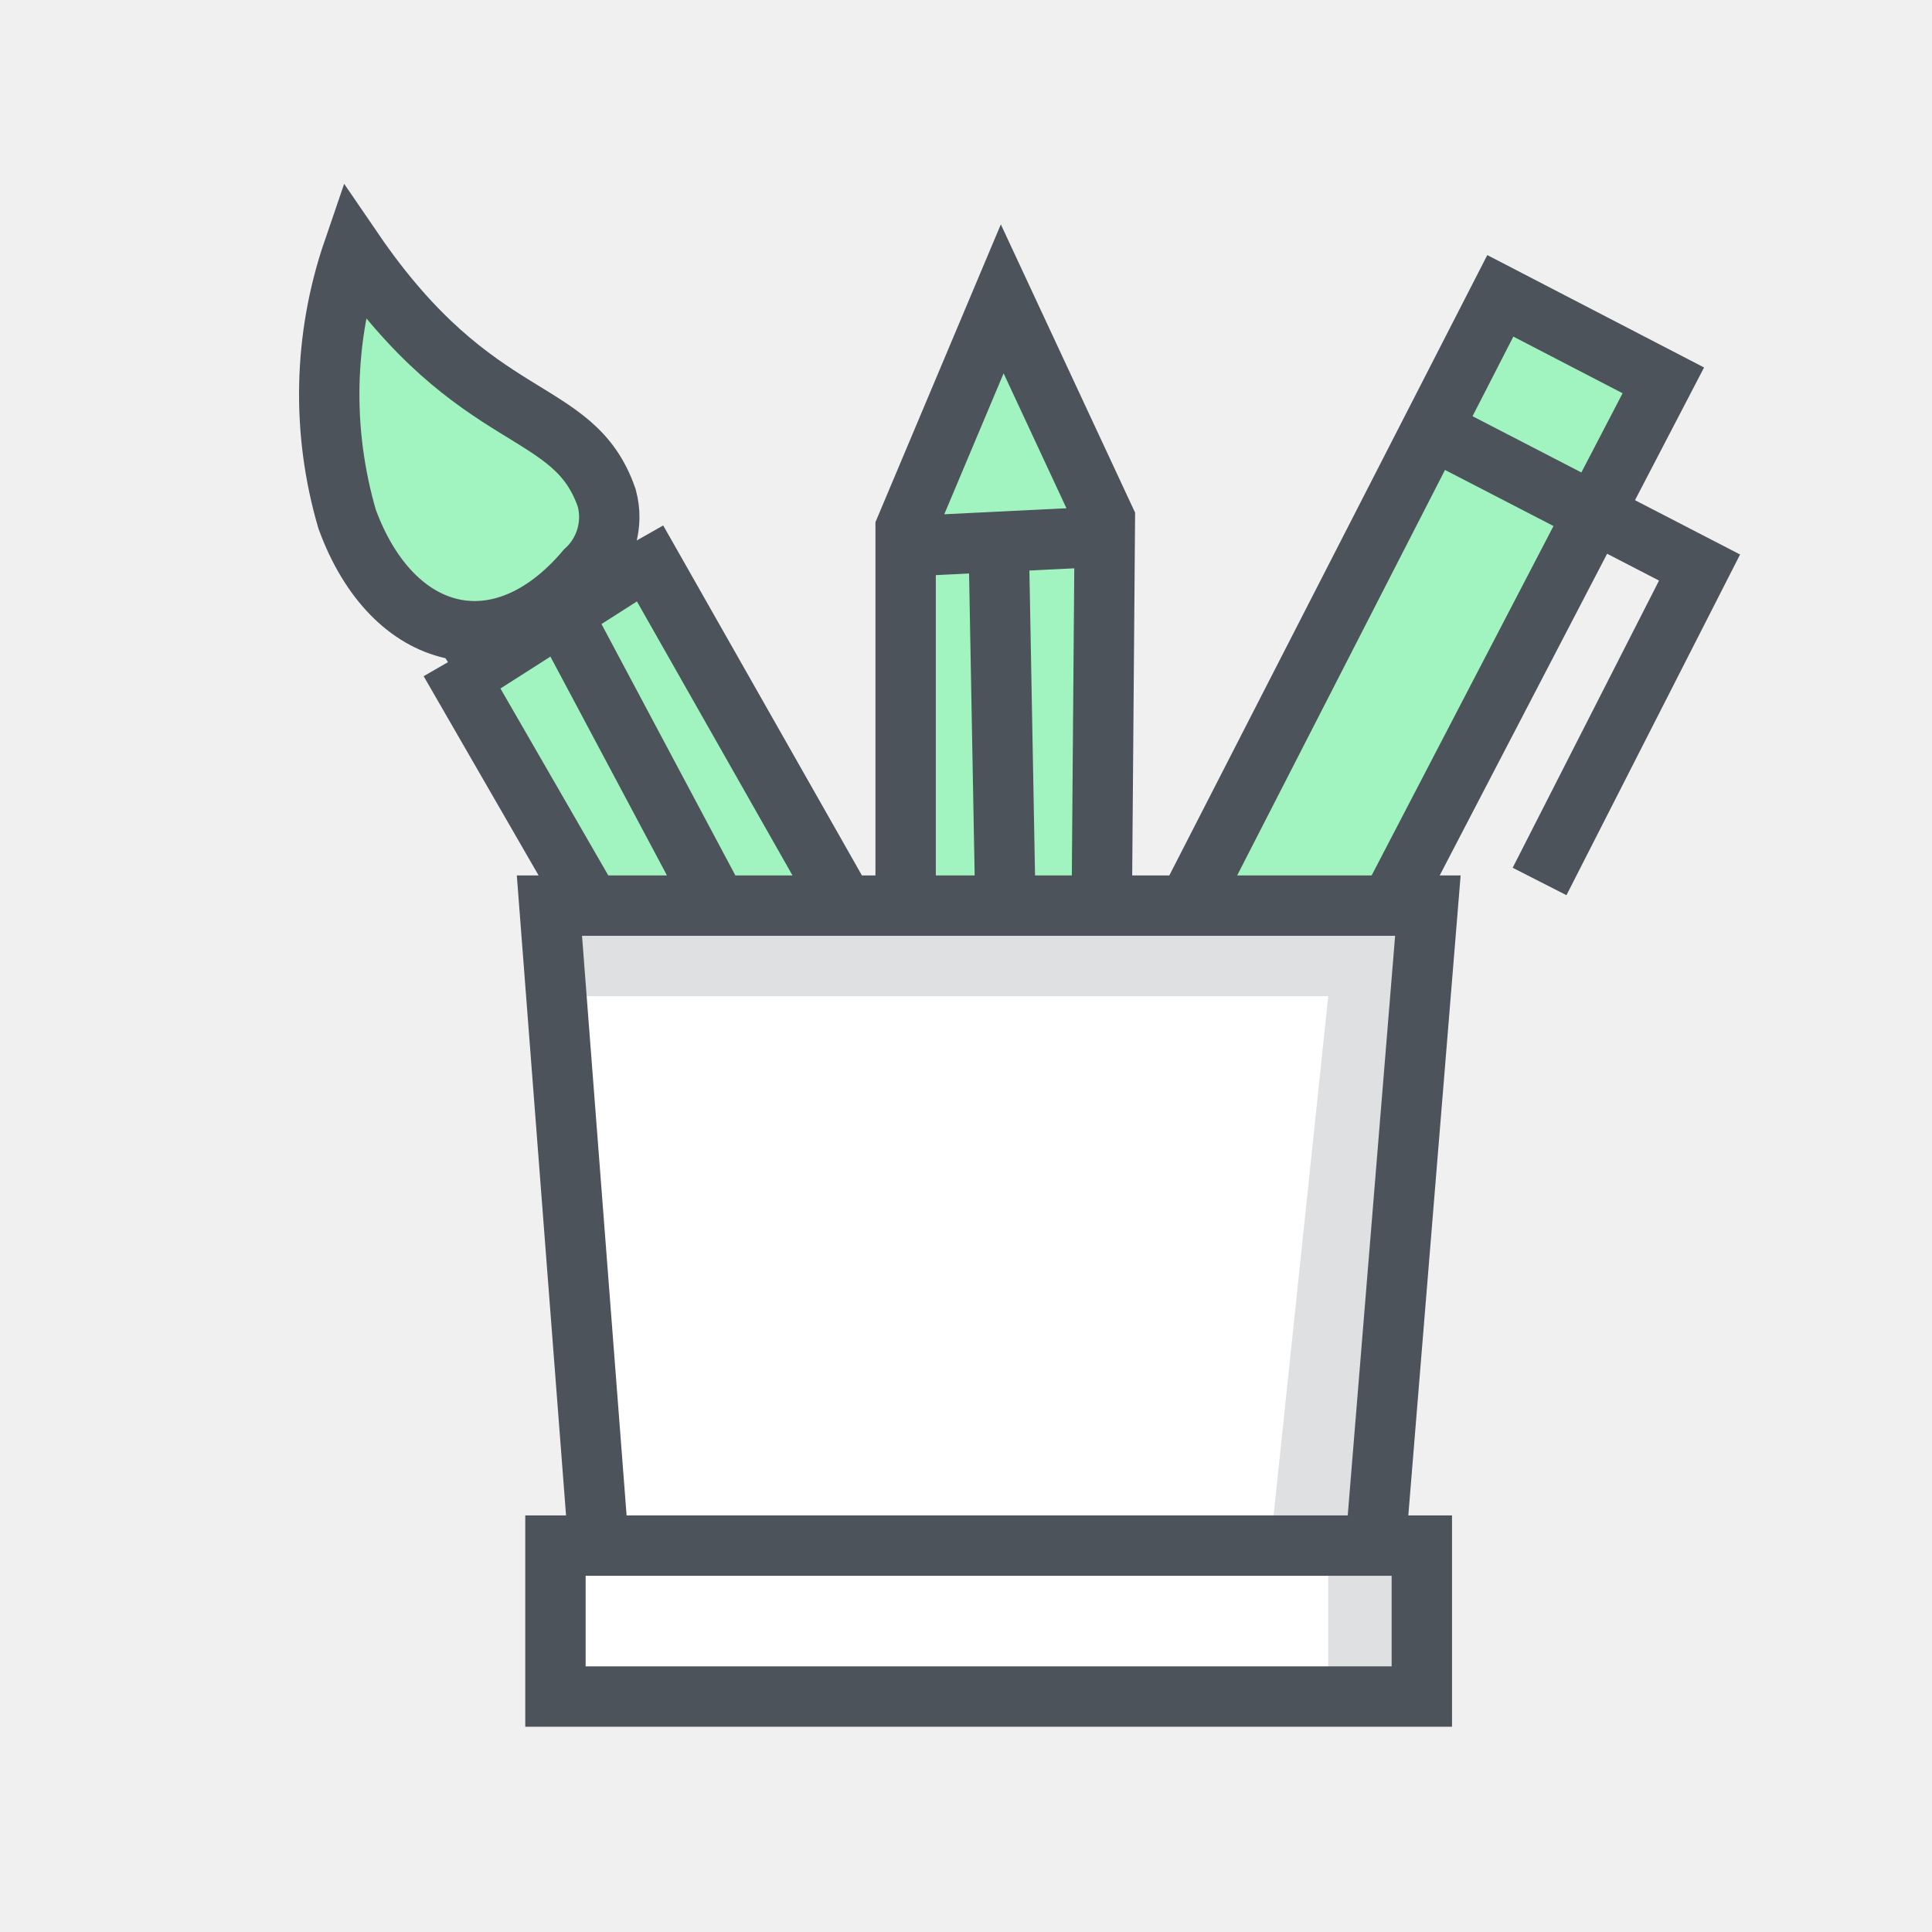
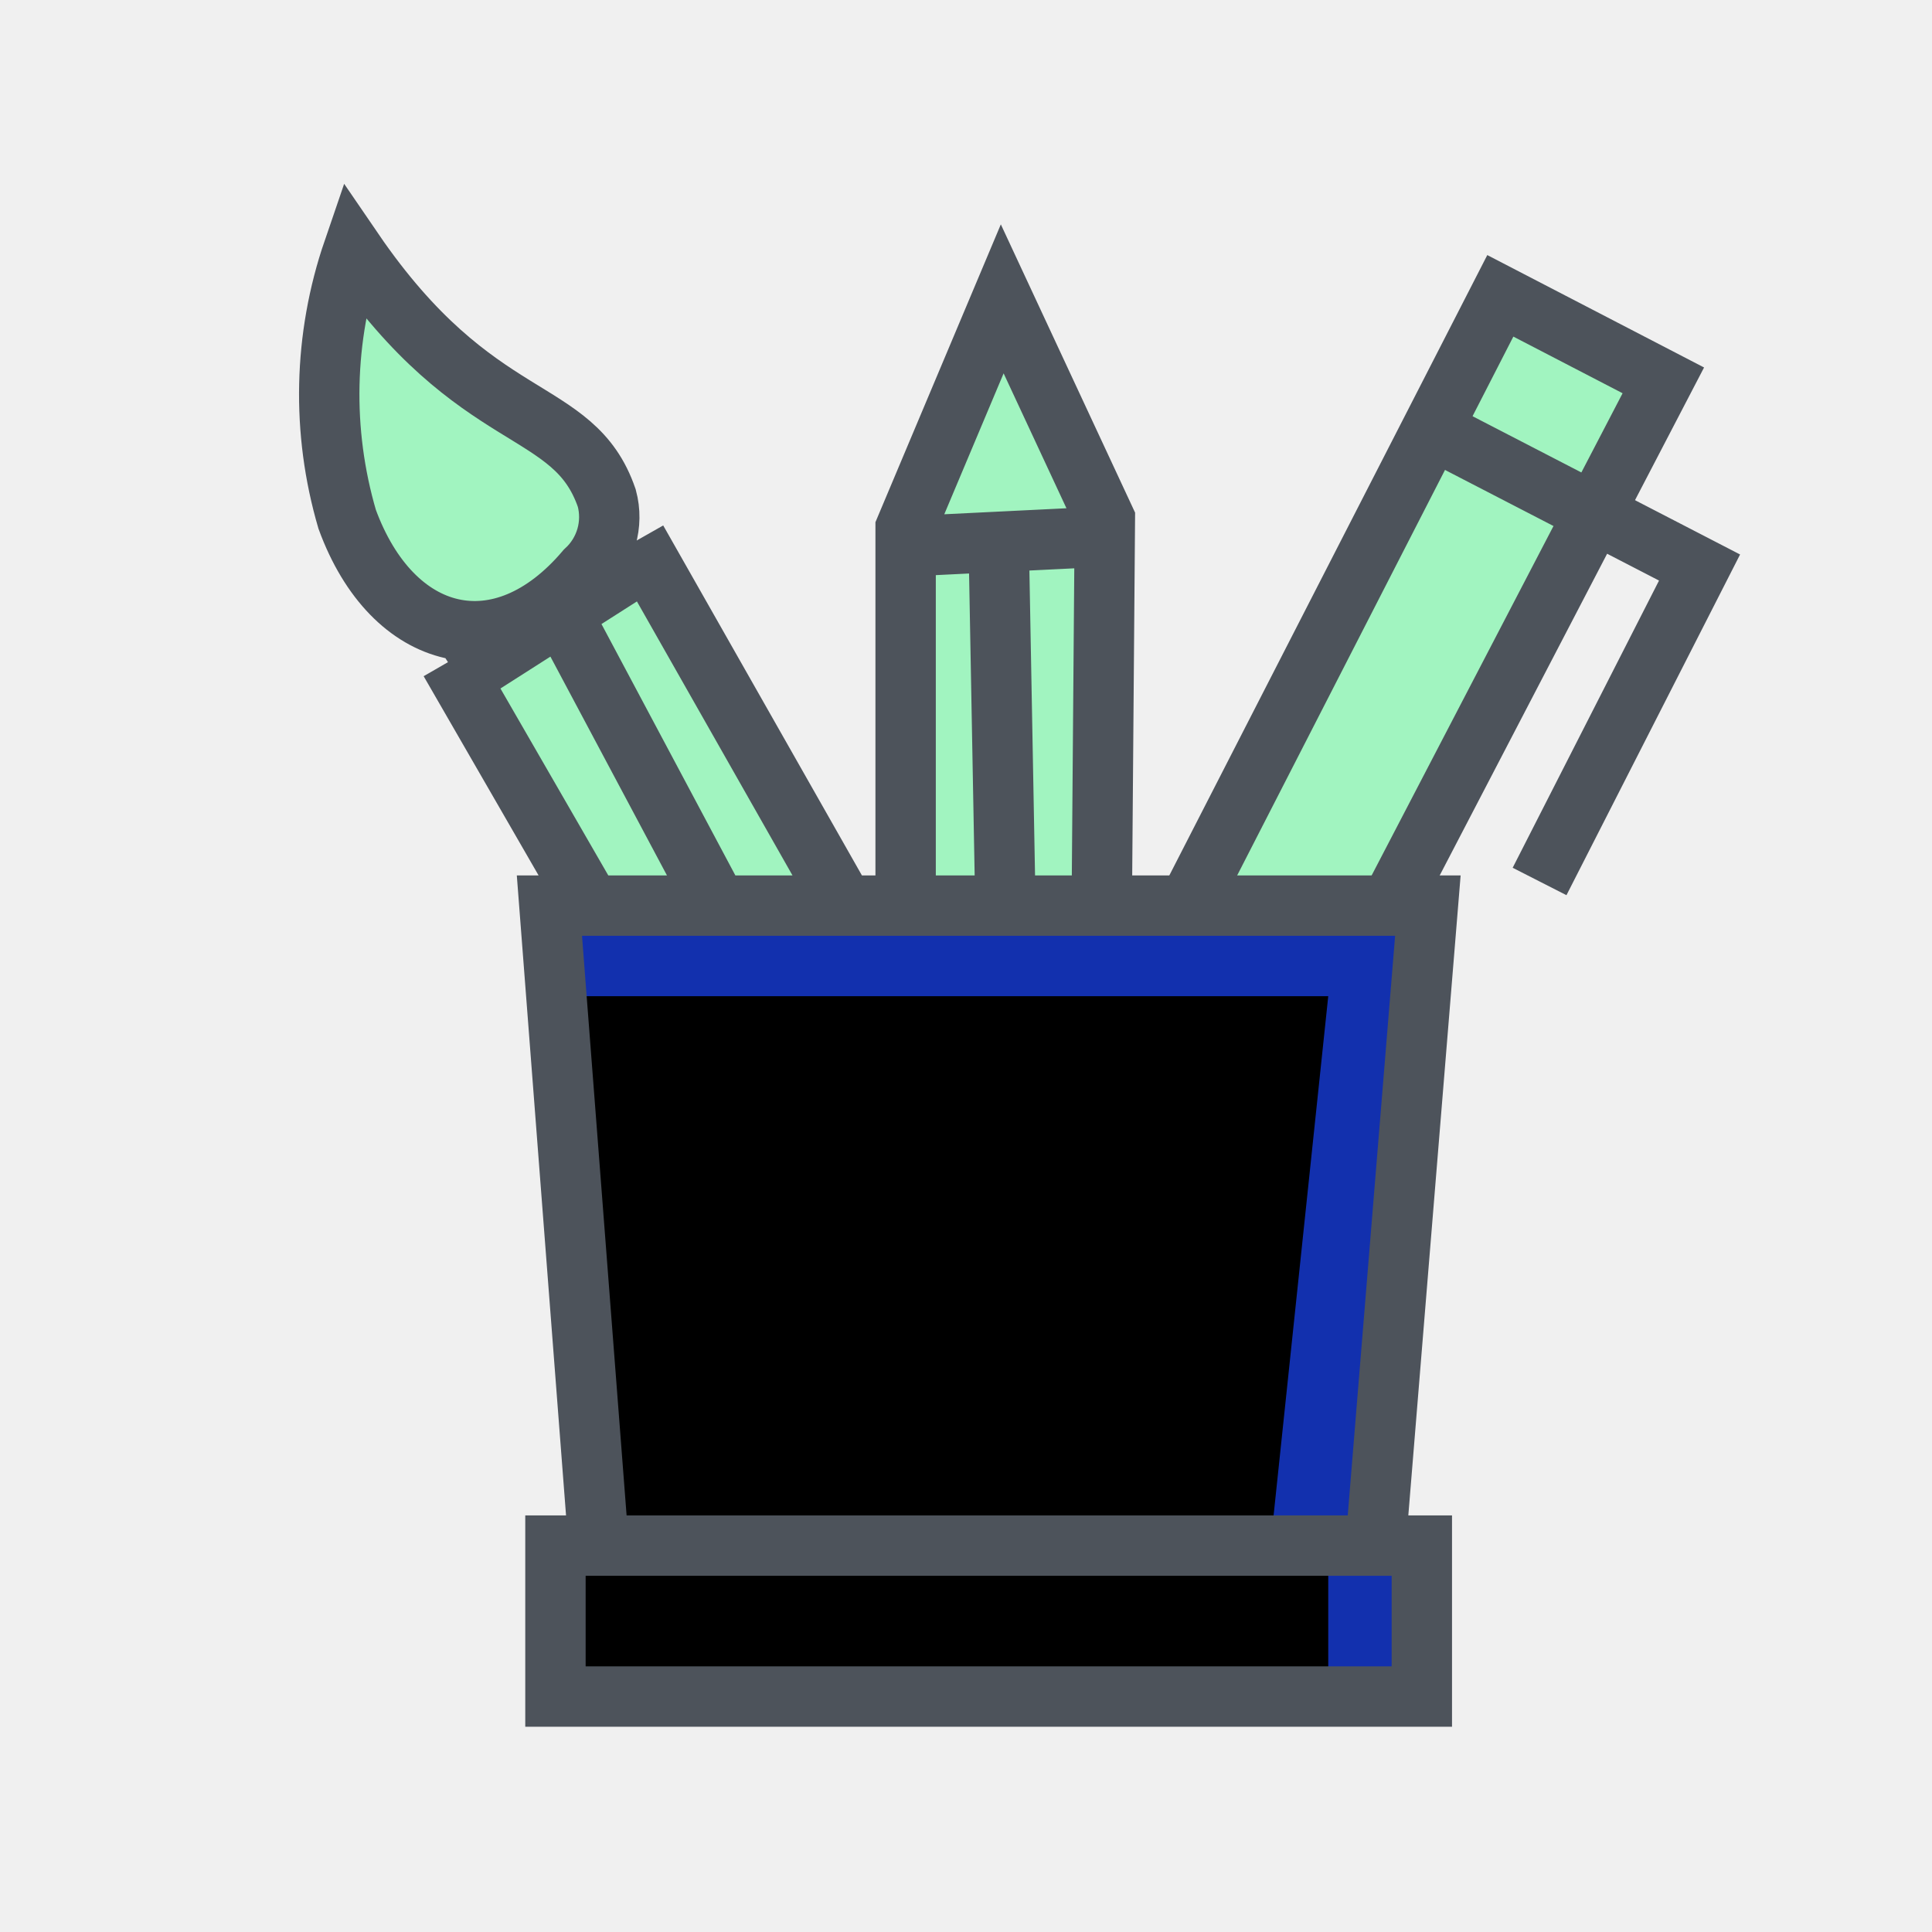
<svg xmlns="http://www.w3.org/2000/svg" viewBox="0 0 64 64">
  <defs>
    <style>.cls-4{fill:none;stroke:#4d535b;stroke-miterlimit:10;stroke-width:2px}</style>
  </defs>
  <g style="isolation:isolate">
    <g id="white">
-       <path fill="#fff" d="M18 30l2 21h-1v5h28v-5h-2l2-21H18z" />
-       <path fill="#dee0e2" d="M47 30H18l.2 3H44l-2 19h2v4h3v-5h-2l2-21z" />
+       <path fill="" d="M18 30l2 21h-1v5h28v-5h-2l2-21H18z" />
+       <path fill="#1230AE" d="M47 30H18l.2 3H44l-2 19h2v4h3v-5h-2l2-21z" />
    </g>
    <g id="stroke">
      <path class="cls-4" d="M39.5 29.7L49.7 9.8l5.4 2.8-8.9 17.1" />
      <path class="cls-4" d="M51 29.2l5.3-10.4-8.9-4.6m-32.5 7.7l4.5 7.8m8.4 0l-6.7-11.8m-.1.9l-5.8 3.7m8.4 7.2l-4.9-9.2m17.8 9.2l.1-12.5-3.4-7.3-3.2 7.6v12.2m6.1-11.9l-6.1.3m3.3 11.6l-.2-10.8m12.5 31.9L47.3 30H18.2l1.6 20.8m-1.4 5.4h28.7v-5H18.4v5zM11.7 8.3a14.7 14.7 0 00-.2 8.9c1.5 4.1 5.1 5 7.9 1.7a2.4 2.4 0 00.7-2.4c-1.1-3.2-4.3-2.2-8.4-8.2z" />
    </g>
    <path d="M15 23l5 7h8l-6-11-7 4zM11.7 8.3a14.7 14.7 0 00-.2 8.9c1.5 4.1 5.1 5 7.9 1.7a2.4 2.4 0 00.7-2.4c-1.1-3.2-4.3-2.2-8.4-8.2zM39 30l11-20 5 3-9 17h-7zm-9 0h7l-1-12-3-8-3 8v12z" style="mix-blend-mode:darken" fill="#a1f4c0" id="flah" />
  </g>
</svg>
